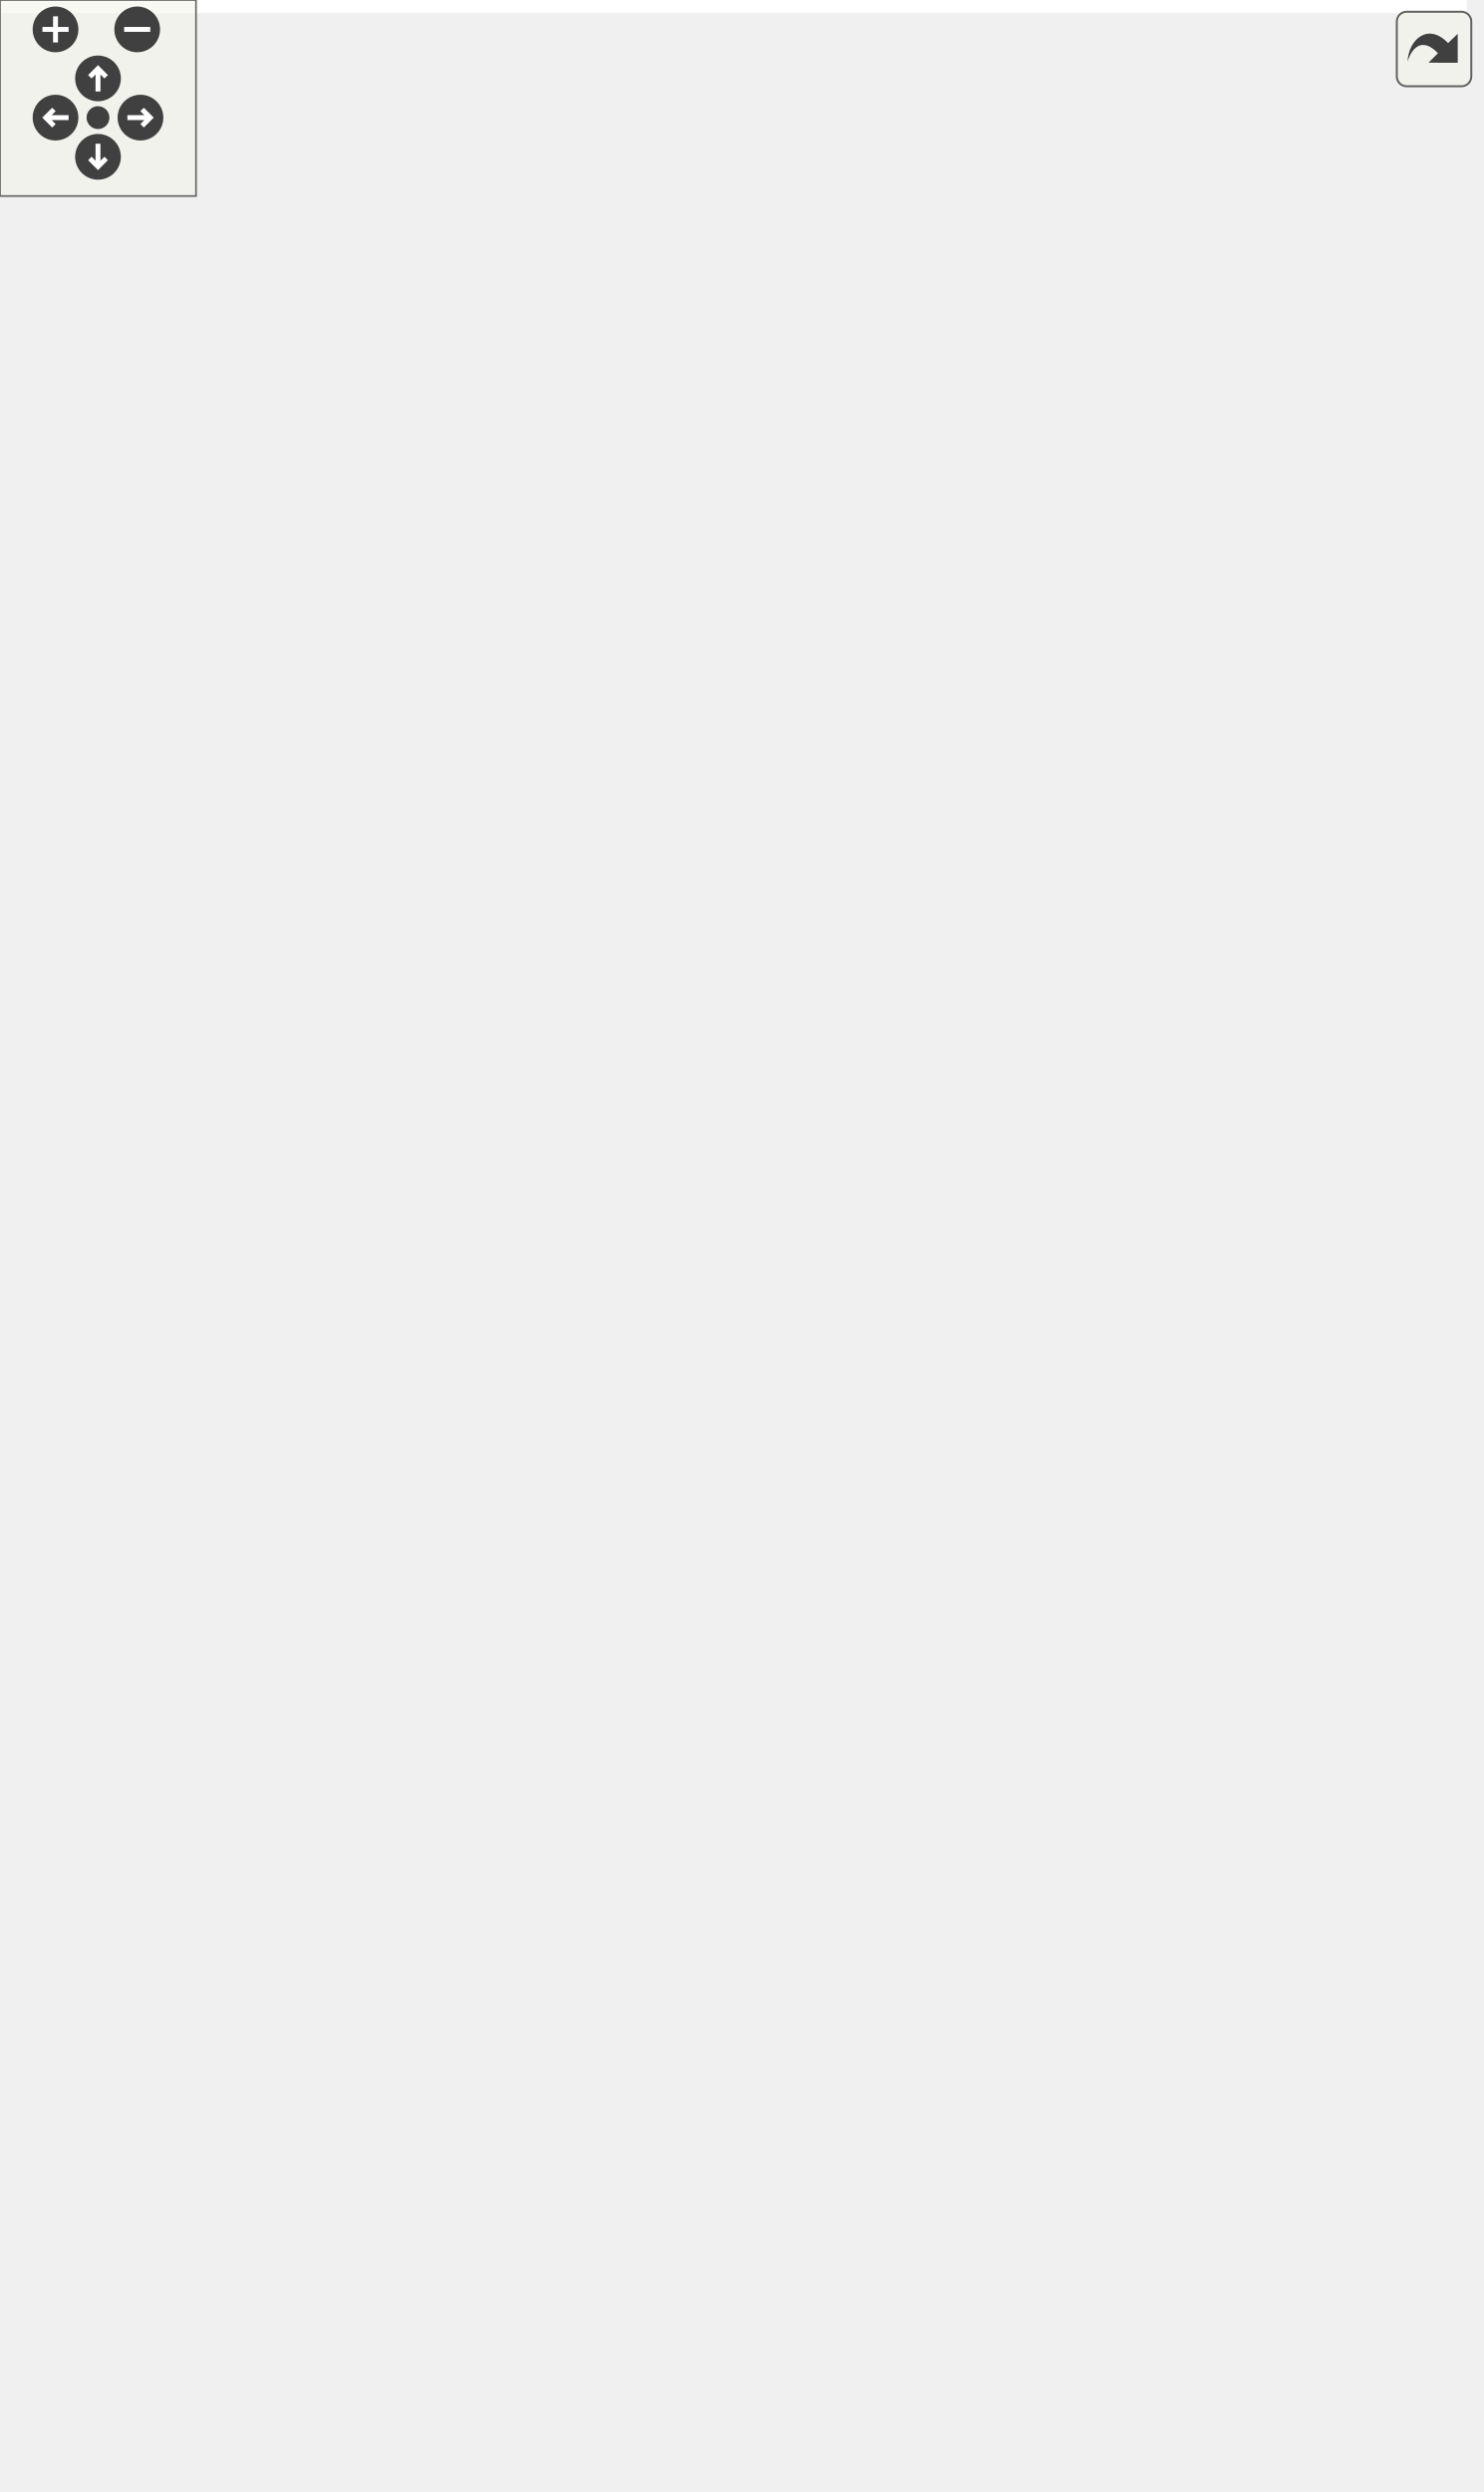
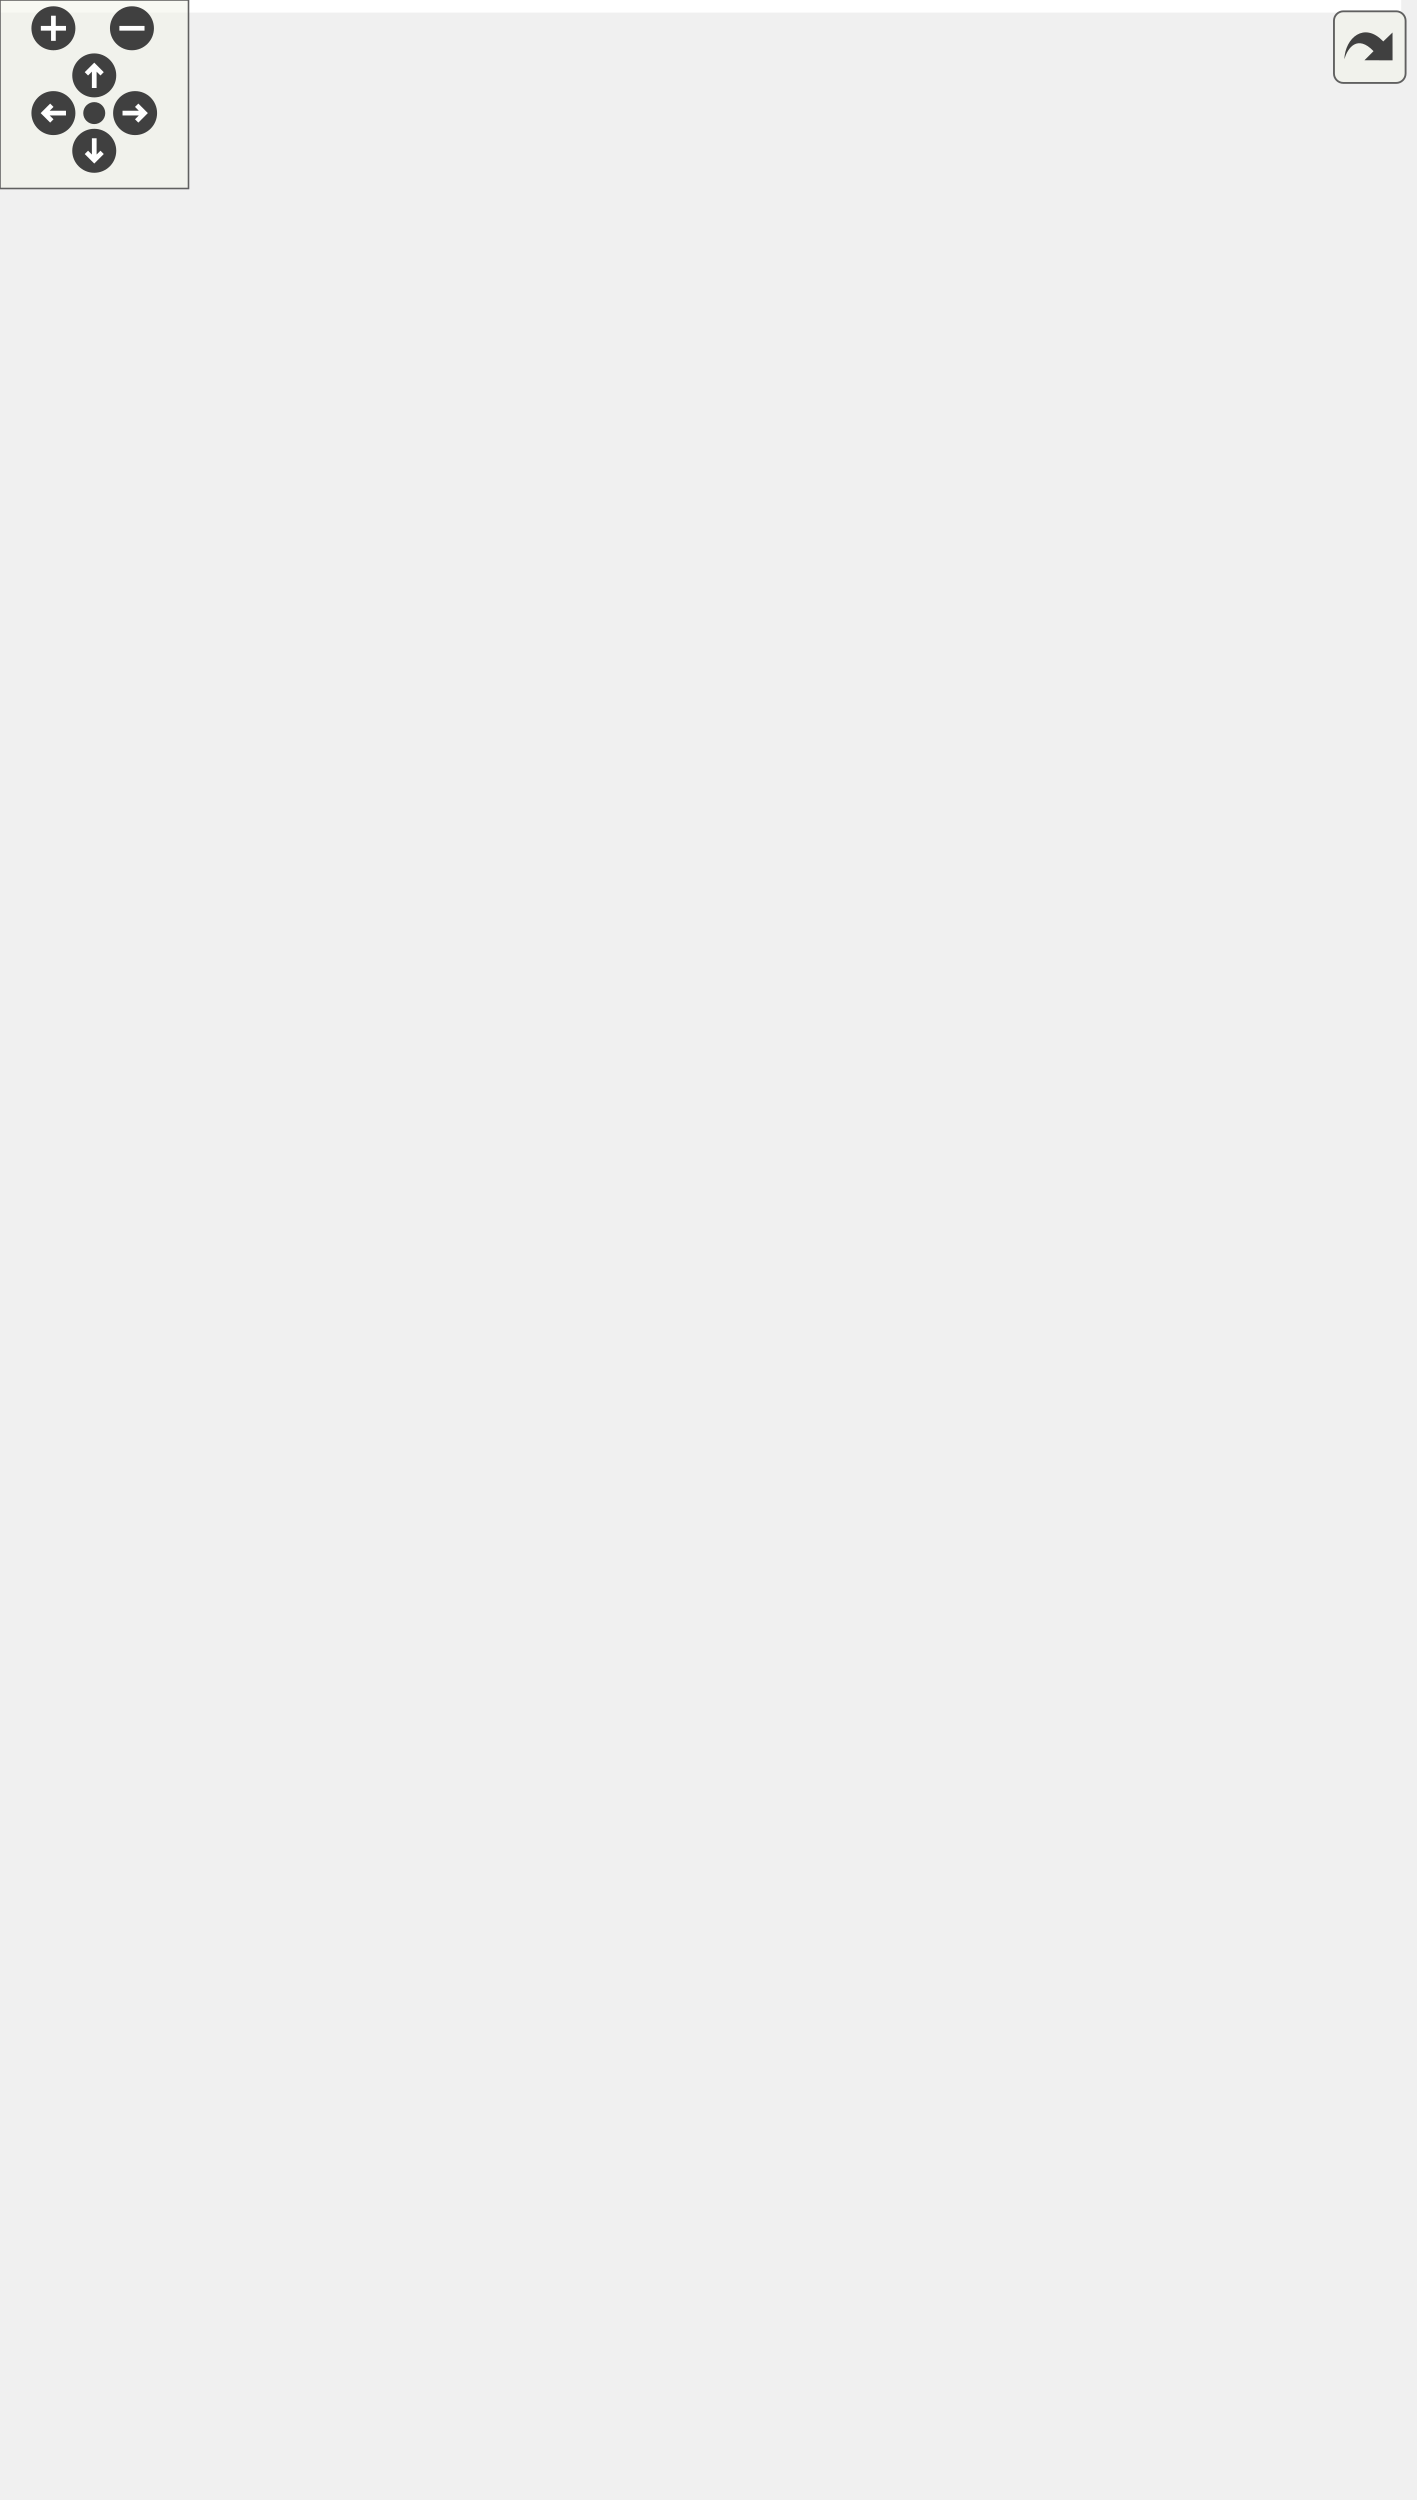
<svg xmlns="http://www.w3.org/2000/svg" xmlns:xlink="http://www.w3.org/1999/xlink" id="main" version="1.1" xml:space="preserve">
  <style type="text/css">
.edge:hover path { stroke: red; }
.edge:hover polygon { stroke: red; fill: red; }
</style>
  <defs>
    <circle id="rim" cx="0" cy="0" r="7" />
    <circle id="rim2" cx="0" cy="0" r="3.5" />
    <g id="zoomPlus">
      <use xlink:href="#rim" fill="#404040">
        <set attributeName="fill" to="#808080" begin="zoomplus.mouseover" end="zoomplus.mouseout" />
      </use>
      <path d="M-4,0h8M0,-4v8" fill="none" stroke="white" stroke-width="1.5" pointer-events="none" />
    </g>
    <g id="zoomMin">
      <use xlink:href="#rim" fill="#404040">
        <set attributeName="fill" to="#808080" begin="zoomminus.mouseover" end="zoomminus.mouseout" />
      </use>
      <path d="M-4,0h8" fill="none" stroke="white" stroke-width="1.5" pointer-events="none" />
    </g>
    <g id="dirArrow">
      <path fill="none" stroke="white" stroke-width="1.5" d="M0,-3.0v7 M-2.5,-0.5L0,-3.0L2.5,-0.5" />
    </g>
    <g id="resetDef">
      <use xlink:href="#rim2" fill="#404040">
        <set attributeName="fill" to="#808080" begin="reset.mouseover" end="reset.mouseout" />
      </use>
    </g>
  </defs>
  <svg id="graph" class="graph">
    <g id="viewport">
-       <polygon fill="white" stroke="transparent" points="-4,4 -4,-702 449,-702 449,4 -4,4" />
+       <polygon fill="white" stroke="transparent" points="-4,4 -4,-735 446,-735 446,4 -4,4" />
      <g id="node1" class="node">
        <g id="a_node1">
          <a xlink:title=" ">
            <polygon fill="#bfbfbf" stroke="black" points="59,-0.5 59,-57.5 223,-57.5 223,-0.5 59,-0.5" />
            <text text-anchor="middle" x="141" y="-45.5" font-family="Helvetica,sans-Serif" font-size="10.00">gauri::NativeScriptComponent</text>
            <polyline fill="none" stroke="black" points="59,-38.5 223,-38.5 " />
            <text text-anchor="middle" x="141" y="-26.5" font-family="Helvetica,sans-Serif" font-size="10.00"> </text>
            <polyline fill="none" stroke="black" points="59,-19.5 223,-19.5 " />
            <text text-anchor="start" x="67" y="-7.5" font-family="Helvetica,sans-Serif" font-size="10.00">+ void Bind()</text>
          </a>
        </g>
      </g>
      <g id="node2" class="node">
        <g id="a_node2">
          <a xlink:title=" ">
            <polygon fill="white" stroke="#bfbfbf" points="0,-138.5 0,-195.5 182,-195.5 182,-138.5 0,-138.5" />
            <text text-anchor="middle" x="91" y="-183.5" font-family="Helvetica,sans-Serif" font-size="10.00">void(*)(NativeScriptComponent *)</text>
            <polyline fill="none" stroke="#bfbfbf" points="0,-176.5 182,-176.5 " />
            <text text-anchor="middle" x="91" y="-164.5" font-family="Helvetica,sans-Serif" font-size="10.00"> </text>
            <polyline fill="none" stroke="#bfbfbf" points="0,-157.5 182,-157.5 " />
            <text text-anchor="middle" x="91" y="-145.5" font-family="Helvetica,sans-Serif" font-size="10.00"> </text>
          </a>
        </g>
      </g>
      <g id="edge1" class="edge">
        <path fill="none" stroke="#404040" d="M101.12,-138.48C108.42,-118.61 118.39,-91.49 126.54,-69.34" />
        <polygon fill="none" stroke="#404040" points="126.58,-69.21 124.9,-62.2 130.73,-57.95 132.41,-64.96 126.58,-69.21" />
        <text text-anchor="middle" x="163" y="-84.5" font-family="Helvetica,sans-Serif" font-size="10.00"> +DestroyScript</text>
      </g>
      <g id="node3" class="node">
        <g id="a_node3">
          <a xlink:href="classgauri_1_1ScriptableEntity.html" target="_top" xlink:title=" ">
            <polygon fill="white" stroke="black" points="200,-116.5 200,-217.5 400,-217.5 400,-116.5 200,-116.5" />
            <text text-anchor="middle" x="300" y="-205.5" font-family="Helvetica,sans-Serif" font-size="10.00">gauri::ScriptableEntity</text>
            <polyline fill="none" stroke="black" points="200,-198.5 400,-198.5 " />
            <text text-anchor="middle" x="300" y="-186.5" font-family="Helvetica,sans-Serif" font-size="10.00"> </text>
            <polyline fill="none" stroke="black" points="200,-179.5 400,-179.5 " />
            <text text-anchor="start" x="208" y="-167.5" font-family="Helvetica,sans-Serif" font-size="10.00">+ virtual ~ScriptableEntity()=default</text>
            <text text-anchor="start" x="208" y="-156.5" font-family="Helvetica,sans-Serif" font-size="10.00">+ T &amp; GetComponent()</text>
            <text text-anchor="start" x="208" y="-145.5" font-family="Helvetica,sans-Serif" font-size="10.00"># virtual void OnCreate()</text>
            <text text-anchor="start" x="208" y="-134.5" font-family="Helvetica,sans-Serif" font-size="10.00"># virtual void OnDestroy()</text>
            <text text-anchor="start" x="208" y="-123.5" font-family="Helvetica,sans-Serif" font-size="10.00"># virtual void OnUpdate(Timestep ts)</text>
          </a>
        </g>
      </g>
      <g id="edge2" class="edge">
        <path fill="none" stroke="#404040" d="M251.01,-116.47C236.88,-102.91 221.16,-88.51 206,-76 201.5,-72.29 196.73,-68.56 191.88,-64.91" />
        <polygon fill="none" stroke="#404040" points="191.57,-64.68 184.37,-64.34 181.91,-57.56 189.11,-57.9 191.57,-64.68" />
        <text text-anchor="middle" x="275.5" y="-90" font-family="Helvetica,sans-Serif" font-size="10.00"> +Instance</text>
        <text text-anchor="middle" x="275.5" y="-79" font-family="Helvetica,sans-Serif" font-size="10.00">+InstantiateScript</text>
      </g>
      <g id="node4" class="node">
        <g id="a_node4">
          <a xlink:href="classgauri_1_1Entity.html" target="_top" xlink:title=" ">
-             <polygon fill="white" stroke="black" points="180,-265.5 180,-432.5 420,-432.5 420,-265.5 180,-265.5" />
-             <text text-anchor="middle" x="300" y="-420.5" font-family="Helvetica,sans-Serif" font-size="10.00">gauri::Entity</text>
-             <polyline fill="none" stroke="black" points="180,-413.5 420,-413.5 " />
-             <text text-anchor="middle" x="300" y="-401.5" font-family="Helvetica,sans-Serif" font-size="10.00"> </text>
-             <polyline fill="none" stroke="black" points="180,-394.5 420,-394.5 " />
-             <text text-anchor="start" x="188" y="-382.5" font-family="Helvetica,sans-Serif" font-size="10.00">+ Entity()=default</text>
-             <text text-anchor="start" x="188" y="-371.5" font-family="Helvetica,sans-Serif" font-size="10.00">+ Entity(entt::entity handle, Scene *scene)</text>
-             <text text-anchor="start" x="188" y="-360.5" font-family="Helvetica,sans-Serif" font-size="10.00">+ Entity(const Entity &amp;other)=default</text>
-             <text text-anchor="start" x="188" y="-349.5" font-family="Helvetica,sans-Serif" font-size="10.00">+ T &amp; AddComponent(Args &amp;&amp;...args)</text>
-             <text text-anchor="start" x="188" y="-338.5" font-family="Helvetica,sans-Serif" font-size="10.00">+ T &amp; GetComponent()</text>
-             <text text-anchor="start" x="188" y="-327.5" font-family="Helvetica,sans-Serif" font-size="10.00">+ bool HasComponent()</text>
-             <text text-anchor="start" x="188" y="-316.5" font-family="Helvetica,sans-Serif" font-size="10.00">+ void RemoveComponent()</text>
-             <text text-anchor="start" x="188" y="-305.5" font-family="Helvetica,sans-Serif" font-size="10.00">+ operator bool() const</text>
-             <text text-anchor="start" x="188" y="-294.5" font-family="Helvetica,sans-Serif" font-size="10.00">+ operator uint32_t() const</text>
+             <polygon fill="white" stroke="black" points="180,-265.5 180,-443.5 420,-443.5 420,-265.5 180,-265.5" />
+             <text text-anchor="middle" x="300" y="-431.5" font-family="Helvetica,sans-Serif" font-size="10.00">gauri::Entity</text>
+             <polyline fill="none" stroke="black" points="180,-424.5 420,-424.5 " />
+             <text text-anchor="middle" x="300" y="-412.5" font-family="Helvetica,sans-Serif" font-size="10.00"> </text>
+             <polyline fill="none" stroke="black" points="180,-405.5 420,-405.5 " />
+             <text text-anchor="start" x="188" y="-393.5" font-family="Helvetica,sans-Serif" font-size="10.00">+ Entity()=default</text>
+             <text text-anchor="start" x="188" y="-382.5" font-family="Helvetica,sans-Serif" font-size="10.00">+ Entity(entt::entity handle, Scene *scene)</text>
+             <text text-anchor="start" x="188" y="-371.5" font-family="Helvetica,sans-Serif" font-size="10.00">+ Entity(const Entity &amp;other)=default</text>
+             <text text-anchor="start" x="188" y="-360.5" font-family="Helvetica,sans-Serif" font-size="10.00">+ T &amp; AddComponent(Args &amp;&amp;...args)</text>
+             <text text-anchor="start" x="188" y="-349.5" font-family="Helvetica,sans-Serif" font-size="10.00">+ T &amp; GetComponent()</text>
+             <text text-anchor="start" x="188" y="-338.5" font-family="Helvetica,sans-Serif" font-size="10.00">+ bool HasComponent()</text>
+             <text text-anchor="start" x="188" y="-327.5" font-family="Helvetica,sans-Serif" font-size="10.00">+ void RemoveComponent()</text>
+             <text text-anchor="start" x="188" y="-316.5" font-family="Helvetica,sans-Serif" font-size="10.00">+ operator bool() const</text>
+             <text text-anchor="start" x="188" y="-305.5" font-family="Helvetica,sans-Serif" font-size="10.00">+ operator uint32_t() const</text>
+             <text text-anchor="start" x="188" y="-294.5" font-family="Helvetica,sans-Serif" font-size="10.00">+ operator entt::entity() const</text>
            <text text-anchor="start" x="188" y="-283.5" font-family="Helvetica,sans-Serif" font-size="10.00">+ bool operator==(const Entity &amp;other) const</text>
            <text text-anchor="start" x="188" y="-272.5" font-family="Helvetica,sans-Serif" font-size="10.00">+ bool operator!=(const Entity &amp;other) const</text>
          </a>
        </g>
      </g>
      <g id="edge3" class="edge">
-         <path fill="none" stroke="#404040" d="M300,-265.38C300,-253.36 300,-241.17 300,-229.67" />
-         <polygon fill="none" stroke="#404040" points="300,-229.5 296,-223.5 300,-217.5 304,-223.5 300,-229.5" />
+         <path fill="none" stroke="#404040" d="M300,-265.37C300,-253.29 300,-241.1 300,-229.63" />
+         <polygon fill="none" stroke="#404040" points="300,-229.5 296,-223.51 300,-217.5 304,-223.5 300,-229.5" />
        <text text-anchor="middle" x="325.5" y="-239" font-family="Helvetica,sans-Serif" font-size="10.00"> -m_Entity</text>
      </g>
      <g id="node5" class="node">
        <g id="a_node5">
          <a xlink:href="classgauri_1_1Scene.html" target="_top" xlink:title=" ">
-             <polygon fill="white" stroke="black" points="49,-480.5 49,-581.5 357,-581.5 357,-480.5 49,-480.5" />
-             <text text-anchor="middle" x="203" y="-569.5" font-family="Helvetica,sans-Serif" font-size="10.00">gauri::Scene</text>
-             <polyline fill="none" stroke="black" points="49,-562.5 357,-562.5 " />
-             <text text-anchor="middle" x="203" y="-550.5" font-family="Helvetica,sans-Serif" font-size="10.00"> </text>
-             <polyline fill="none" stroke="black" points="49,-543.5 357,-543.5 " />
-             <text text-anchor="start" x="57" y="-531.5" font-family="Helvetica,sans-Serif" font-size="10.00">+ Scene()</text>
-             <text text-anchor="start" x="57" y="-520.5" font-family="Helvetica,sans-Serif" font-size="10.00">+ ~Scene()</text>
-             <text text-anchor="start" x="57" y="-509.5" font-family="Helvetica,sans-Serif" font-size="10.00">+ Entity CreateEntity(const std::string &amp;name=std::string())</text>
-             <text text-anchor="start" x="57" y="-498.5" font-family="Helvetica,sans-Serif" font-size="10.00">+ void OnUpdate(Timestep ts)</text>
-             <text text-anchor="start" x="57" y="-487.5" font-family="Helvetica,sans-Serif" font-size="10.00">+ void OnViewportResize(uint32_t width, uint32_t height)</text>
+             <polygon fill="white" stroke="black" points="49,-491.5 49,-614.5 357,-614.5 357,-491.5 49,-491.5" />
+             <text text-anchor="middle" x="203" y="-602.5" font-family="Helvetica,sans-Serif" font-size="10.00">gauri::Scene</text>
+             <polyline fill="none" stroke="black" points="49,-595.5 357,-595.5 " />
+             <text text-anchor="middle" x="203" y="-583.5" font-family="Helvetica,sans-Serif" font-size="10.00"> </text>
+             <polyline fill="none" stroke="black" points="49,-576.5 357,-576.5 " />
+             <text text-anchor="start" x="57" y="-564.5" font-family="Helvetica,sans-Serif" font-size="10.00">+ Scene()</text>
+             <text text-anchor="start" x="57" y="-553.5" font-family="Helvetica,sans-Serif" font-size="10.00">+ ~Scene()</text>
+             <text text-anchor="start" x="57" y="-542.5" font-family="Helvetica,sans-Serif" font-size="10.00">+ Entity CreateEntity(const std::string &amp;name=std::string())</text>
+             <text text-anchor="start" x="57" y="-531.5" font-family="Helvetica,sans-Serif" font-size="10.00">+ void DestroyEntity(Entity entity)</text>
+             <text text-anchor="start" x="57" y="-520.5" font-family="Helvetica,sans-Serif" font-size="10.00">+ void OnUpdate(Timestep ts)</text>
+             <text text-anchor="start" x="57" y="-509.5" font-family="Helvetica,sans-Serif" font-size="10.00">+ void OnViewportResize(uint32_t width, uint32_t height)</text>
+             <text text-anchor="start" x="57" y="-498.5" font-family="Helvetica,sans-Serif" font-size="10.00">- void OnComponentAdded(Entity entity, T &amp;component)</text>
          </a>
        </g>
      </g>
      <g id="edge4" class="edge">
-         <path fill="none" stroke="#404040" d="M229.76,-480.34C235.98,-468.79 242.81,-456.13 249.68,-443.38" />
-         <polygon fill="none" stroke="#404040" points="249.76,-443.24 249.08,-436.06 255.45,-432.67 256.12,-439.85 249.76,-443.24" />
-         <text text-anchor="middle" x="269" y="-454" font-family="Helvetica,sans-Serif" font-size="10.00"> -m_Scene</text>
+         <path fill="none" stroke="#404040" d="M232.89,-491.44C238.66,-479.75 244.85,-467.23 251.04,-454.68" />
+         <polygon fill="none" stroke="#404040" points="251.16,-454.43 250.23,-447.28 256.48,-443.67 257.41,-450.82 251.16,-454.43" />
+         <text text-anchor="middle" x="272" y="-465" font-family="Helvetica,sans-Serif" font-size="10.00"> -m_Scene</text>
      </g>
      <g id="node6" class="node">
        <g id="a_node6">
          <a xlink:title=" ">
-             <polygon fill="white" stroke="#bfbfbf" points="133,-640.5 133,-697.5 187,-697.5 187,-640.5 133,-640.5" />
-             <text text-anchor="middle" x="160" y="-685.5" font-family="Helvetica,sans-Serif" font-size="10.00">registry</text>
-             <polyline fill="none" stroke="#bfbfbf" points="133,-678.5 187,-678.5 " />
-             <text text-anchor="middle" x="160" y="-666.5" font-family="Helvetica,sans-Serif" font-size="10.00"> </text>
-             <polyline fill="none" stroke="#bfbfbf" points="133,-659.5 187,-659.5 " />
-             <text text-anchor="middle" x="160" y="-647.5" font-family="Helvetica,sans-Serif" font-size="10.00"> </text>
+             <polygon fill="white" stroke="#bfbfbf" points="133,-673.5 133,-730.5 187,-730.5 187,-673.5 133,-673.5" />
+             <text text-anchor="middle" x="160" y="-718.5" font-family="Helvetica,sans-Serif" font-size="10.00">registry</text>
+             <polyline fill="none" stroke="#bfbfbf" points="133,-711.5 187,-711.5 " />
+             <text text-anchor="middle" x="160" y="-699.5" font-family="Helvetica,sans-Serif" font-size="10.00"> </text>
+             <polyline fill="none" stroke="#bfbfbf" points="133,-692.5 187,-692.5 " />
+             <text text-anchor="middle" x="160" y="-680.5" font-family="Helvetica,sans-Serif" font-size="10.00"> </text>
          </a>
        </g>
      </g>
      <g id="edge5" class="edge">
-         <path fill="none" stroke="#404040" d="M157.1,-640.37C156.62,-627.82 157.23,-612.92 161,-600 161.67,-597.7 162.44,-595.41 163.3,-593.12" />
-         <polygon fill="none" stroke="#404040" points="163.42,-592.84 162.13,-585.75 168.19,-581.83 169.47,-588.93 163.42,-592.84" />
-         <text text-anchor="middle" x="192.5" y="-608.5" font-family="Helvetica,sans-Serif" font-size="10.00"> -m_Registry</text>
+         <path fill="none" stroke="#404040" d="M157.49,-673.48C157.08,-660.95 157.65,-646.04 161,-633 161.59,-630.69 162.27,-628.37 163.01,-626.05" />
+         <polygon fill="none" stroke="#404040" points="163.11,-625.78 161.42,-618.77 167.24,-614.52 168.93,-621.53 163.11,-625.78" />
+         <text text-anchor="middle" x="192.5" y="-641.5" font-family="Helvetica,sans-Serif" font-size="10.00"> -m_Registry</text>
      </g>
      <g id="node7" class="node">
        <g id="a_node7">
          <a xlink:title=" ">
-             <polygon fill="white" stroke="#bfbfbf" points="218,-640.5 218,-697.5 274,-697.5 274,-640.5 218,-640.5" />
-             <text text-anchor="middle" x="246" y="-685.5" font-family="Helvetica,sans-Serif" font-size="10.00">uint32_t</text>
-             <polyline fill="none" stroke="#bfbfbf" points="218,-678.5 274,-678.5 " />
-             <text text-anchor="middle" x="246" y="-666.5" font-family="Helvetica,sans-Serif" font-size="10.00"> </text>
-             <polyline fill="none" stroke="#bfbfbf" points="218,-659.5 274,-659.5 " />
-             <text text-anchor="middle" x="246" y="-647.5" font-family="Helvetica,sans-Serif" font-size="10.00"> </text>
+             <polygon fill="white" stroke="#bfbfbf" points="218,-673.5 218,-730.5 274,-730.5 274,-673.5 218,-673.5" />
+             <text text-anchor="middle" x="246" y="-718.5" font-family="Helvetica,sans-Serif" font-size="10.00">uint32_t</text>
+             <polyline fill="none" stroke="#bfbfbf" points="218,-711.5 274,-711.5 " />
+             <text text-anchor="middle" x="246" y="-699.5" font-family="Helvetica,sans-Serif" font-size="10.00"> </text>
+             <polyline fill="none" stroke="#bfbfbf" points="218,-692.5 274,-692.5 " />
+             <text text-anchor="middle" x="246" y="-680.5" font-family="Helvetica,sans-Serif" font-size="10.00"> </text>
          </a>
        </g>
      </g>
      <g id="edge6" class="edge">
-         <path fill="none" stroke="#404040" d="M237.3,-640.48C233.01,-626.93 227.66,-610 222.47,-593.58" />
-         <polygon fill="none" stroke="#404040" points="222.35,-593.21 216.73,-588.69 218.73,-581.76 224.36,-586.28 222.35,-593.21" />
-         <text text-anchor="middle" x="280" y="-614" font-family="Helvetica,sans-Serif" font-size="10.00"> -m_ViewportHeight</text>
-         <text text-anchor="middle" x="280" y="-603" font-family="Helvetica,sans-Serif" font-size="10.00">-m_ViewportWidth</text>
+         <path fill="none" stroke="#404040" d="M237.91,-673.35C233.98,-659.9 229.05,-643.05 224.14,-626.28" />
+         <polygon fill="none" stroke="#404040" points="224.13,-626.24 218.61,-621.6 220.76,-614.72 226.29,-619.36 224.13,-626.24" />
+         <text text-anchor="middle" x="282" y="-647" font-family="Helvetica,sans-Serif" font-size="10.00"> -m_ViewportHeight</text>
+         <text text-anchor="middle" x="282" y="-636" font-family="Helvetica,sans-Serif" font-size="10.00">-m_ViewportWidth</text>
      </g>
      <g id="node8" class="node">
        <g id="a_node8">
          <a xlink:title=" ">
-             <polygon fill="white" stroke="#bfbfbf" points="375.5,-502.5 375.5,-559.5 420.5,-559.5 420.5,-502.5 375.5,-502.5" />
-             <text text-anchor="middle" x="398" y="-547.5" font-family="Helvetica,sans-Serif" font-size="10.00">entity</text>
-             <polyline fill="none" stroke="#bfbfbf" points="375.5,-540.5 420.5,-540.5 " />
-             <text text-anchor="middle" x="398" y="-528.5" font-family="Helvetica,sans-Serif" font-size="10.00"> </text>
-             <polyline fill="none" stroke="#bfbfbf" points="375.5,-521.5 420.5,-521.5 " />
-             <text text-anchor="middle" x="398" y="-509.5" font-family="Helvetica,sans-Serif" font-size="10.00"> </text>
+             <polygon fill="white" stroke="#bfbfbf" points="375.5,-524.5 375.5,-581.5 420.5,-581.5 420.5,-524.5 375.5,-524.5" />
+             <text text-anchor="middle" x="398" y="-569.5" font-family="Helvetica,sans-Serif" font-size="10.00">entity</text>
+             <polyline fill="none" stroke="#bfbfbf" points="375.5,-562.5 420.5,-562.5 " />
+             <text text-anchor="middle" x="398" y="-550.5" font-family="Helvetica,sans-Serif" font-size="10.00"> </text>
+             <polyline fill="none" stroke="#bfbfbf" points="375.5,-543.5 420.5,-543.5 " />
+             <text text-anchor="middle" x="398" y="-531.5" font-family="Helvetica,sans-Serif" font-size="10.00"> </text>
          </a>
        </g>
      </g>
      <g id="edge7" class="edge">
-         <path fill="none" stroke="#404040" d="M382.9,-502.27C374.14,-486.17 362.53,-464.85 350.79,-443.28" />
-         <polygon fill="none" stroke="#404040" points="350.76,-443.23 344.38,-439.87 345.02,-432.69 351.4,-436.05 350.76,-443.23" />
-         <text text-anchor="middle" x="402.5" y="-454" font-family="Helvetica,sans-Serif" font-size="10.00"> -m_EntityHandle</text>
+         <path fill="none" stroke="#404040" d="M384.17,-524.26C374.93,-505.75 362.18,-480.18 349.39,-454.53" />
+         <polygon fill="none" stroke="#404040" points="349.27,-454.3 343.01,-450.71 343.92,-443.56 350.17,-447.14 349.27,-454.3" />
+         <text text-anchor="middle" x="399.5" y="-465" font-family="Helvetica,sans-Serif" font-size="10.00"> -m_EntityHandle</text>
      </g>
    </g>
  </svg>
  <g id="navigator" transform="translate(0 0)" fill="#404254">
    <rect fill="#f2f5e9" fill-opacity="0.5" stroke="#606060" stroke-width=".5" x="0" y="0" width="60" height="60" />
    <use id="zoomplus" xlink:href="#zoomPlus" x="17" y="9" />
    <use id="zoomminus" xlink:href="#zoomMin" x="42" y="9" />
    <use id="reset" xlink:href="#resetDef" x="30" y="36" />
    <g id="arrowUp" xlink:href="#dirArrow" transform="translate(30 24)">
      <use xlink:href="#rim" fill="#404040">
        <set attributeName="fill" to="#808080" begin="arrowUp.mouseover" end="arrowUp.mouseout" />
      </use>
      <path fill="none" stroke="white" stroke-width="1.5" d="M0,-3.0v7 M-2.5,-0.5L0,-3.0L2.5,-0.5" />
    </g>
    <g id="arrowRight" xlink:href="#dirArrow" transform="rotate(90) translate(36 -43)">
      <use xlink:href="#rim" fill="#404040">
        <set attributeName="fill" to="#808080" begin="arrowRight.mouseover" end="arrowRight.mouseout" />
      </use>
      <path fill="none" stroke="white" stroke-width="1.5" d="M0,-3.0v7 M-2.5,-0.5L0,-3.0L2.5,-0.5" />
    </g>
    <g id="arrowDown" xlink:href="#dirArrow" transform="rotate(180) translate(-30 -48)">
      <use xlink:href="#rim" fill="#404040">
        <set attributeName="fill" to="#808080" begin="arrowDown.mouseover" end="arrowDown.mouseout" />
      </use>
      <path fill="none" stroke="white" stroke-width="1.5" d="M0,-3.0v7 M-2.5,-0.5L0,-3.0L2.5,-0.5" />
    </g>
    <g id="arrowLeft" xlink:href="#dirArrow" transform="rotate(270) translate(-36 17)">
      <use xlink:href="#rim" fill="#404040">
        <set attributeName="fill" to="#808080" begin="arrowLeft.mouseover" end="arrowLeft.mouseout" />
      </use>
      <path fill="none" stroke="white" stroke-width="1.5" d="M0,-3.0v7 M-2.5,-0.5L0,-3.0L2.5,-0.5" />
    </g>
  </g>
  <svg viewBox="0 0 15 15" width="100%" height="30px" preserveAspectRatio="xMaxYMin meet">
    <g id="arrow_out" transform="scale(0.3 0.3)">
      <a xlink:href="structgauri_1_1NativeScriptComponent__coll__graph_org.svg" target="_base">
        <rect id="button" ry="5" rx="5" y="6" x="6" height="38" width="38" fill="#f2f5e9" fill-opacity="0.5" stroke="#606060" stroke-width="1.0" />
        <path id="arrow" d="M 11.5,31.437 C 11.94,20.098 22.043,11.323 32.159,21.979 L 37.069,17.246 C 37.069,17.246 37.088,32 37.088,32 L 22.16,31.978 C 22.16,31.978 26.998,27.14 26.998,27.14 C 18.529,18.264 13.292,25.23 11.5,31.437 z" style="fill:#404040;" />
      </a>
    </g>
  </svg>
</svg>
